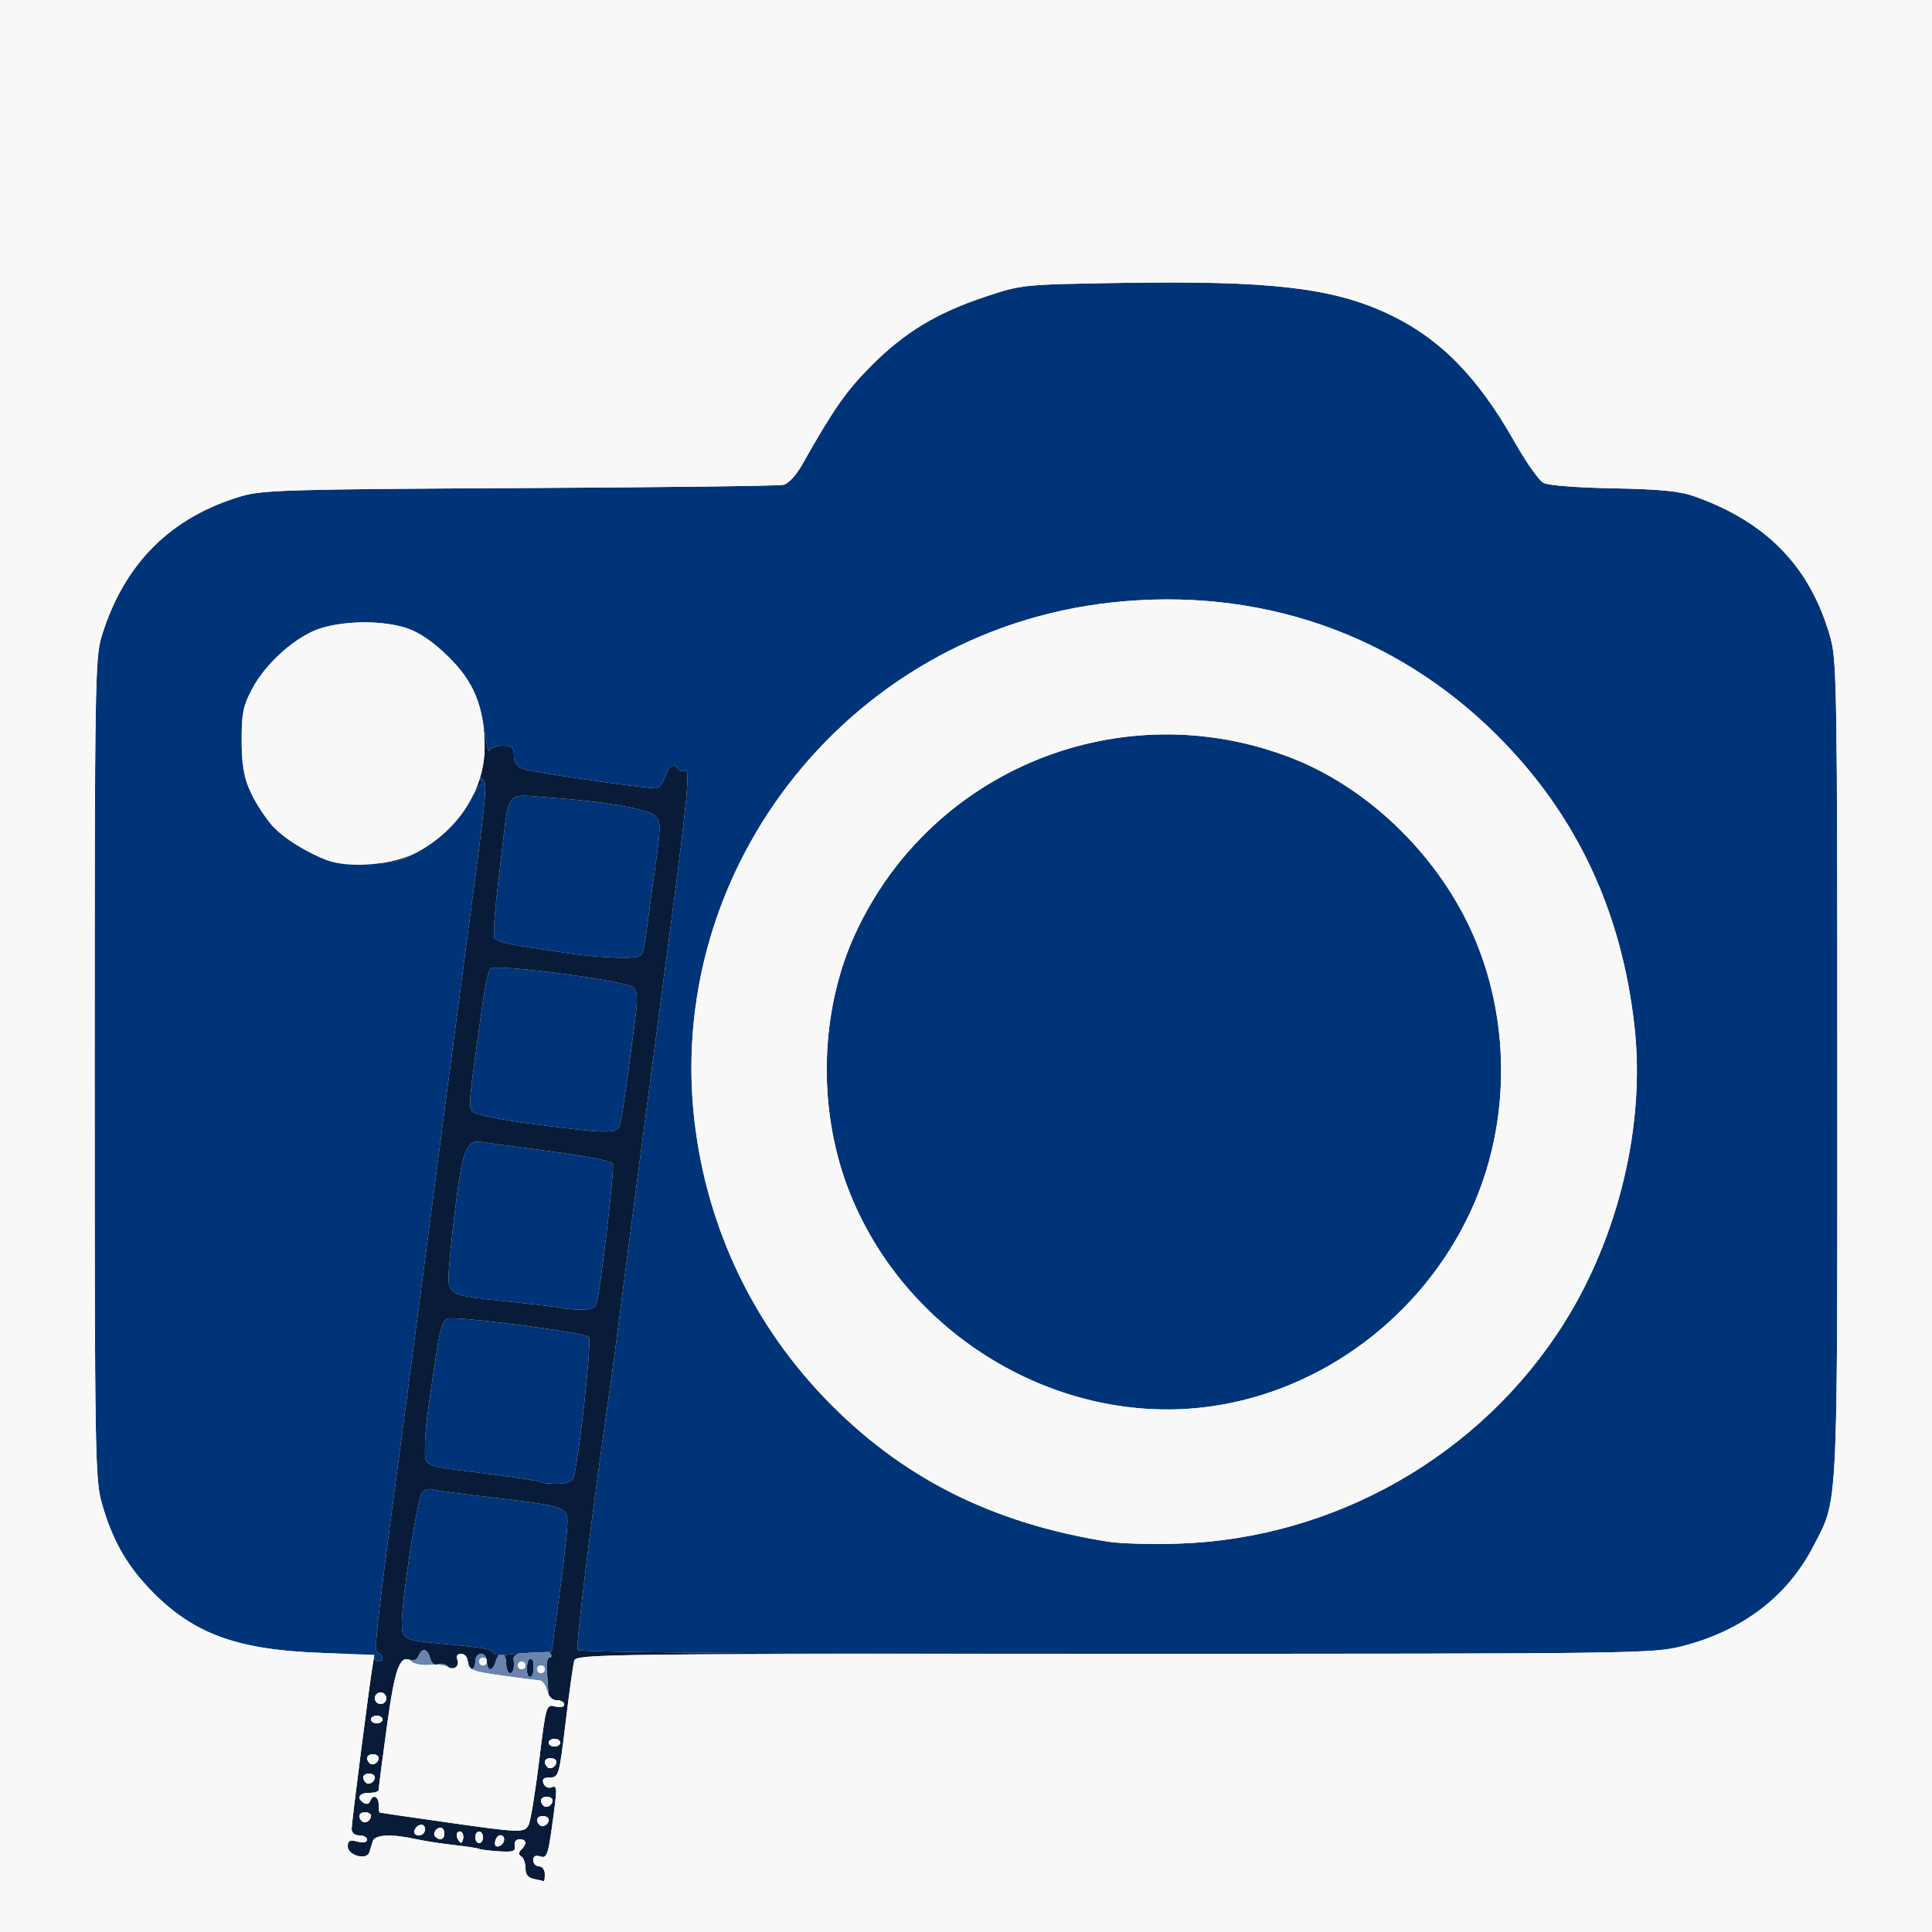
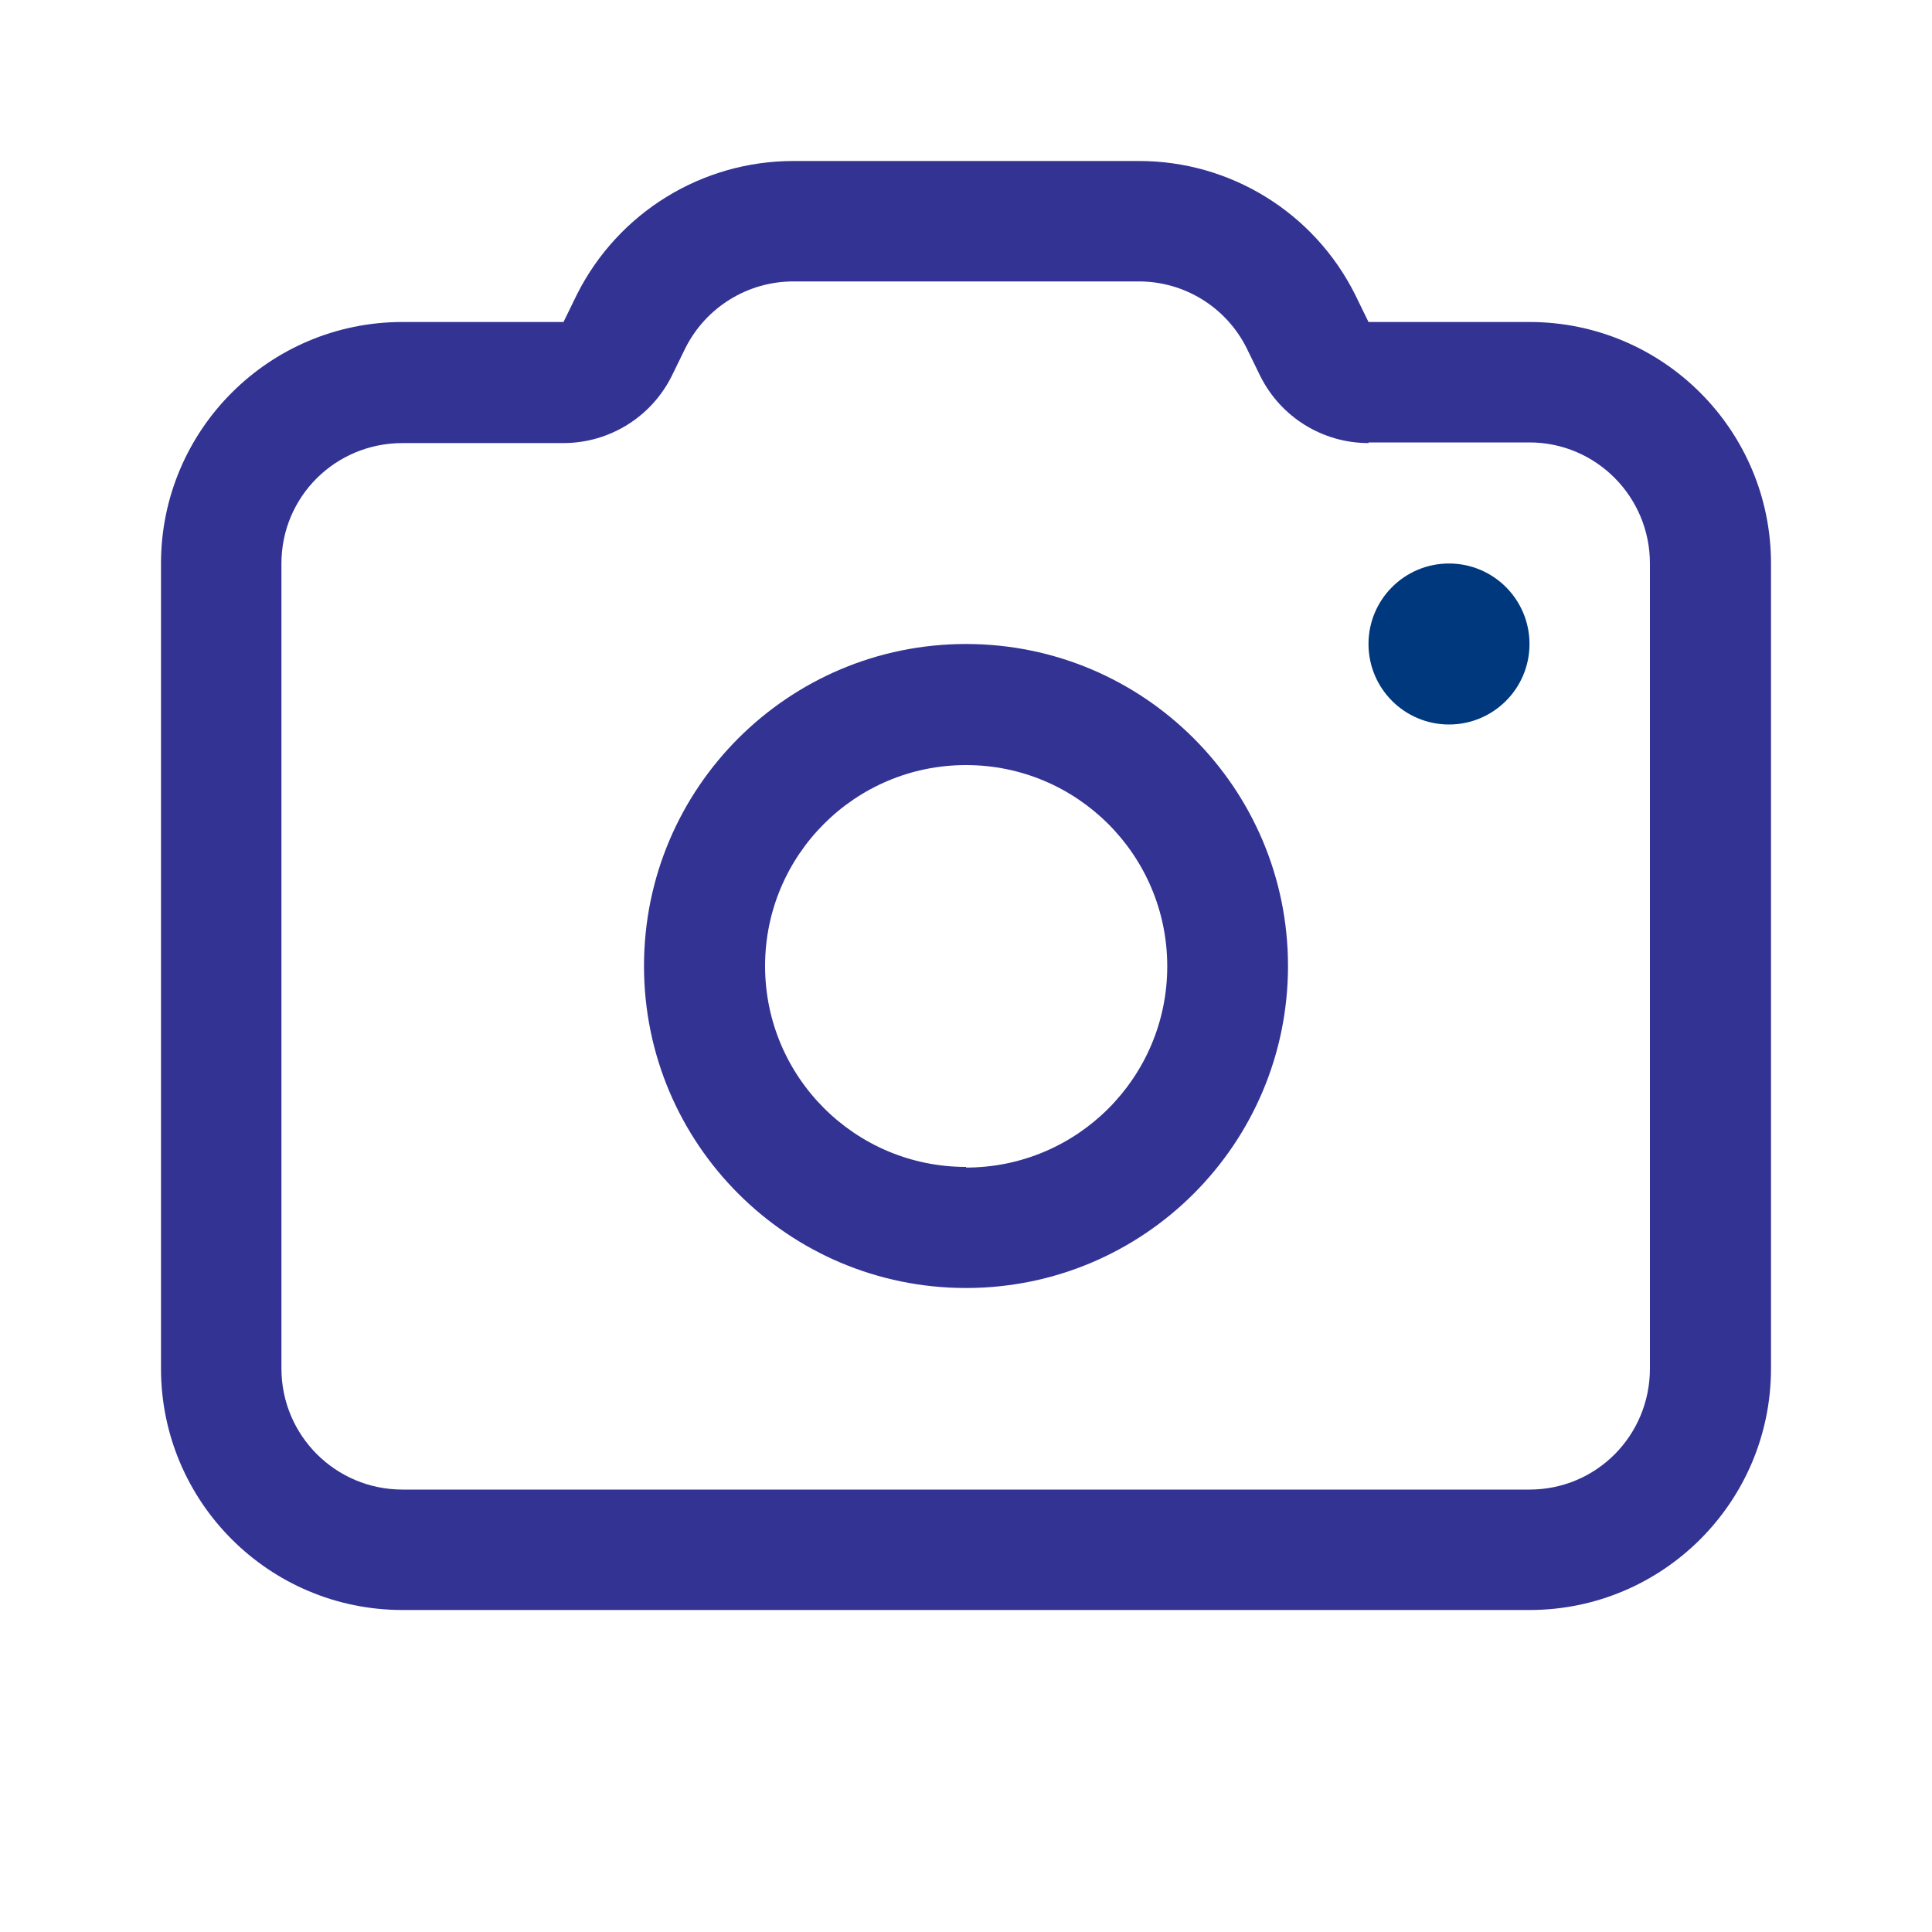
- <svg xmlns="http://www.w3.org/2000/svg" width="500" height="500" viewBox="0 0 500 500">
-   <g>
-     <path d="M 99.00 429.08 C99.00,429.59 98.55,430.00 98.00,430.00 C97.45,430.00 97.00,429.61 97.00,429.14 C97.00,428.66 90.59,428.04 82.75,427.75 C60.77,426.93 49.41,422.61 38.35,410.82 C32.46,404.54 28.93,398.13 26.32,388.93 C24.61,382.89 24.50,376.07 24.50,276.50 C24.50,176.50 24.60,170.16 26.34,164.55 C32.09,145.89 44.20,133.80 62.50,128.41 C67.91,126.81 74.95,126.61 134.50,126.31 C170.80,126.13 201.50,125.76 202.71,125.48 C204.03,125.18 206.01,123.06 207.60,120.24 C215.74,105.82 218.99,101.17 225.47,94.67 C234.11,85.99 242.38,80.99 255.00,76.79 C264.50,73.63 264.50,73.63 290.50,73.21 C328.60,72.60 344.72,74.46 358.99,81.10 C372.48,87.38 382.33,97.31 392.01,114.42 C394.94,119.60 398.28,124.35 399.44,124.97 C400.66,125.62 408.19,126.21 417.52,126.38 C429.67,126.61 434.70,127.10 438.50,128.45 C457.43,135.15 468.69,146.91 473.78,165.28 C475.36,170.98 475.50,180.23 475.50,277.00 C475.50,281.63 475.50,286.07 475.50,290.32 C475.51,376.91 475.51,387.04 471.71,395.43 C471.02,396.96 470.20,398.42 469.24,400.28 C462.53,413.20 450.88,422.07 435.40,426.02 C427.89,427.95 423.83,428.00 288.90,428.00 C197.41,428.00 149.91,427.66 149.50,427.00 C148.95,426.12 153.28,390.92 157.61,361.00 C158.44,355.23 159.54,347.12 160.04,343.00 C160.92,335.74 166.22,295.18 173.58,239.50 C177.95,206.41 178.67,198.47 177.21,199.37 C176.62,199.73 175.86,199.58 175.51,199.02 C174.40,197.22 173.22,197.92 172.15,201.00 C171.57,202.65 170.53,204.00 169.83,204.00 C166.25,204.00 137.19,199.78 135.25,198.97 C133.76,198.36 133.00,197.19 133.00,195.52 C133.00,193.40 132.53,193.00 130.08,193.00 C128.48,193.00 126.98,193.56 126.74,194.25 C126.51,194.94 126.00,193.25 125.61,190.50 C124.18,180.46 122.00,175.81 115.95,169.88 C112.18,166.18 108.58,163.70 105.43,162.63 C99.44,160.59 89.92,160.54 83.28,162.51 C76.87,164.41 68.85,171.46 65.20,178.39 C62.88,182.80 62.52,184.66 62.55,192.00 C62.59,199.19 63.00,201.29 65.24,205.61 C69.14,213.13 72.17,216.27 79.20,220.08 C84.98,223.22 86.21,223.50 94.00,223.49 C101.24,223.47 103.24,223.08 107.50,220.84 C113.47,217.69 119.00,212.35 121.60,207.23 C122.65,205.18 123.84,203.35 124.26,203.16 C124.67,202.98 124.72,202.31 124.36,201.66 C123.86,200.78 124.01,200.78 124.96,201.66 C126.21,202.81 126.00,204.76 119.95,250.00 C118.80,258.59 111.17,316.79 109.01,333.50 C108.51,337.35 107.38,345.90 106.51,352.50 C96.99,424.01 96.61,427.37 97.84,427.78 C98.48,427.99 99.00,428.58 99.00,429.08 ZM 286.74 398.98 C289.91,399.49 298.12,399.72 305.00,399.49 C345.50,398.18 383.24,376.61 404.74,342.49 C418.88,320.06 425.78,291.22 423.04,266.00 C419.77,235.90 408.03,210.90 387.57,190.43 C361.13,163.99 325.79,151.78 287.72,155.92 C218.56,163.44 169.43,227.47 180.50,295.67 C184.57,320.80 195.88,343.52 213.39,361.78 C233.04,382.27 256.54,394.19 286.74,398.98 ZM 313.50 363.96 C274.00,369.59 233.73,345.33 219.36,307.25 C211.49,286.38 212.26,261.29 221.38,241.56 C241.03,199.02 290.20,179.17 334.04,196.08 C353.64,203.64 371.39,220.57 380.61,240.52 C391.10,263.24 391.11,290.74 380.64,313.41 C368.14,340.47 342.40,359.85 313.50,363.96 ZM 154.39 337.25 C154.01,338.53 152.87,338.98 150.18,338.92 C148.16,338.88 146.05,338.70 145.50,338.52 C144.95,338.34 139.10,337.63 132.50,336.94 C121.91,335.83 117.96,335.53 116.64,333.51 C115.86,332.31 116.01,330.50 116.25,327.56 C116.27,327.29 116.30,327.01 116.32,326.73 C116.64,322.75 117.55,314.58 118.35,308.56 C119.85,297.31 121.09,294.81 124.80,295.55 C125.73,295.73 130.32,296.38 135.00,296.97 C150.78,299.00 158.06,300.29 158.60,301.17 C159.13,302.02 155.42,333.78 154.39,337.25 ZM 160.36 291.25 C159.74,293.44 157.26,293.40 138.06,290.91 C130.08,289.88 123.06,288.47 122.38,287.77 C121.13,286.48 121.17,286.13 124.99,259.03 C125.57,254.92 126.45,251.15 126.95,250.65 C128.24,249.36 162.13,253.83 163.90,255.53 C165.08,256.66 165.11,258.35 164.07,266.19 C161.73,283.97 160.98,289.07 160.36,291.25 ZM 166.38 246.25 C165.95,247.69 164.79,247.97 159.68,247.85 C156.28,247.77 150.80,247.29 147.50,246.78 C144.20,246.27 138.46,245.39 134.75,244.83 C131.01,244.27 127.95,243.30 127.89,242.66 C127.67,240.20 128.11,235.04 129.57,223.00 C130.91,212.00 130.99,207.87 132.97,206.52 C134.14,205.71 135.98,205.88 139.13,206.16 C140.06,206.24 141.12,206.34 142.31,206.42 C156.53,207.40 167.81,209.38 169.64,211.21 C171.04,212.61 171.04,213.86 169.60,224.13 C168.72,230.38 167.75,237.52 167.45,240.00 C167.14,242.48 166.66,245.29 166.38,246.25 ZM 148.39 382.43 C147.99,383.47 146.52,384.00 144.06,384.00 C142.01,384.00 140.12,383.79 139.87,383.54 C139.62,383.28 133.80,382.37 126.95,381.52 C114.68,379.98 111.26,379.71 110.32,378.04 C109.96,377.40 109.97,376.54 109.99,375.33 C110.00,375.05 110.00,374.75 110.00,374.42 C110.00,370.21 110.38,367.12 113.17,348.68 C113.86,344.12 114.72,341.66 115.77,341.26 C117.77,340.49 151.21,344.81 152.39,345.99 C153.23,346.83 149.70,379.01 148.39,382.43 ZM 138.63 427.66 C136.36,427.74 133.05,428.01 131.28,428.24 C129.51,428.48 127.93,428.29 127.77,427.82 C127.44,426.82 125.20,426.40 115.50,425.51 C104.26,424.48 104.00,424.35 104.00,419.94 C104.00,413.72 108.02,387.68 109.20,386.26 C109.80,385.54 111.01,385.18 111.89,385.45 C112.78,385.73 119.61,386.66 127.07,387.52 C144.51,389.52 146.41,390.04 146.83,392.93 C147.02,394.19 146.17,402.48 144.96,411.36 L 142.75 427.50 Z" fill="rgb(0,52,120)" />
-     <path d="M 99.00 429.08 C99.00,428.58 98.48,427.99 97.84,427.78 C96.61,427.37 96.99,424.01 106.51,352.50 C107.38,345.90 108.51,337.35 109.01,333.50 C111.17,316.79 118.80,258.59 119.95,250.00 C126.00,204.76 126.21,202.81 124.96,201.66 C124.66,201.38 124.43,201.18 124.29,201.08 C125.06,198.46 125.45,195.74 125.42,193.00 C125.39,190.38 125.19,188.02 124.80,185.83 C125.10,187.25 125.36,188.80 125.61,190.50 C126.00,193.25 126.51,194.94 126.74,194.25 C126.98,193.56 128.48,193.00 130.08,193.00 C132.53,193.00 133.00,193.40 133.00,195.52 C133.00,197.19 133.76,198.36 135.25,198.97 C137.19,199.78 166.25,204.00 169.83,204.00 C170.53,204.00 171.57,202.65 172.15,201.00 C173.22,197.92 174.40,197.22 175.51,199.02 C175.86,199.58 176.62,199.73 177.21,199.37 C178.67,198.47 177.95,206.41 173.58,239.50 C166.22,295.18 160.92,335.74 160.04,343.00 C159.54,347.12 158.44,355.23 157.61,361.00 C153.28,390.92 148.95,426.12 149.50,427.00 C149.91,427.66 197.24,428.00 288.41,428.00 C156.63,428.00 149.11,428.09 148.62,429.75 C148.34,430.71 147.33,437.91 146.39,445.75 C144.74,459.46 144.58,460.00 142.37,460.00 C140.69,460.00 140.23,460.43 140.66,461.56 C140.99,462.41 141.88,462.88 142.63,462.59 C144.29,461.95 144.30,462.36 142.85,472.77 C141.82,480.10 141.48,480.97 139.85,480.45 C138.59,480.05 138.00,480.36 138.00,481.43 C138.00,482.29 138.68,483.00 139.50,483.00 C140.33,483.00 141.00,483.89 141.00,485.00 C141.00,486.10 140.89,486.94 140.75,486.86 C140.61,486.79 139.49,486.53 138.25,486.29 C136.67,485.99 136.00,485.15 136.00,483.49 C136.00,482.19 135.51,480.82 134.91,480.45 C134.13,479.96 134.13,479.47 134.91,478.69 C136.45,477.15 136.26,476.00 134.46,476.00 C133.55,476.00 133.03,476.71 133.21,477.71 C133.45,479.15 132.79,479.37 129.00,479.11 C126.53,478.95 124.26,478.66 123.97,478.48 C123.67,478.30 120.75,477.85 117.46,477.49 C114.18,477.12 109.70,476.43 107.50,475.94 C101.33,474.57 97.00,474.79 96.47,476.50 C96.21,477.33 95.81,478.62 95.58,479.38 C94.92,481.53 90.00,480.19 90.00,477.86 C90.00,476.33 90.49,476.08 92.50,476.59 C94.04,476.98 95.00,476.79 95.00,476.11 C95.00,475.50 94.10,475.00 93.00,475.00 C91.80,475.00 91.00,474.33 91.00,473.34 C91.00,471.70 95.59,435.97 96.45,430.89 L 96.78 428.98 C96.92,429.03 97.00,429.09 97.00,429.14 C97.00,429.61 97.45,430.00 98.00,430.00 C98.55,430.00 99.00,429.59 99.00,429.08 ZM 114.50 471.46 C134.84,474.37 135.73,474.40 136.82,472.25 C137.31,471.29 138.52,463.87 139.52,455.77 C141.31,441.20 141.36,441.05 143.67,441.63 C145.06,441.98 146.00,441.77 146.00,441.11 C146.00,440.50 145.10,440.00 144.00,440.00 C142.63,440.00 141.97,439.30 141.89,437.75 C141.83,436.51 141.66,434.04 141.51,432.25 C141.36,430.46 141.66,429.00 142.18,429.00 C142.69,429.00 142.84,428.55 142.50,428.00 C142.39,427.82 142.21,427.66 141.98,427.53 L 142.75 427.50 L 144.96 411.36 C146.17,402.48 147.02,394.19 146.83,392.93 C146.41,390.04 144.51,389.52 127.07,387.52 C119.61,386.66 112.78,385.73 111.89,385.45 C111.01,385.18 109.80,385.54 109.20,386.26 C108.02,387.68 104.00,413.72 104.00,419.94 C104.00,424.35 104.26,424.48 115.50,425.51 C125.20,426.40 127.44,426.82 127.77,427.82 C127.86,428.08 128.40,428.26 129.17,428.32 C128.82,428.62 128.51,429.18 128.29,430.00 C128.00,431.10 127.37,432.00 126.88,432.00 C126.40,432.00 126.00,431.10 126.00,430.00 C126.00,428.89 125.33,428.00 124.50,428.00 C123.67,428.00 123.00,428.89 123.00,430.00 C123.00,431.10 122.55,432.00 122.00,432.00 C121.45,432.00 121.00,431.10 121.00,430.00 C121.00,428.83 120.33,428.00 119.39,428.00 C118.39,428.00 118.00,428.55 118.35,429.47 C119.06,431.31 117.18,432.58 115.79,431.19 C115.22,430.62 114.11,430.40 113.32,430.71 C112.42,431.05 111.67,430.46 111.32,429.13 C110.67,426.63 109.19,426.35 108.34,428.56 C108.01,429.41 107.17,429.89 106.47,429.63 C103.36,428.43 102.20,431.60 100.10,447.00 C98.93,455.52 97.99,462.84 97.99,463.25 C98.00,463.66 96.88,464.00 95.50,464.00 C92.87,464.00 92.18,465.37 94.19,466.62 C94.85,467.02 95.56,466.82 95.77,466.18 C96.42,464.25 98.00,464.84 98.00,467.00 C98.00,468.10 98.11,469.04 98.25,469.09 C98.39,469.14 105.70,470.21 114.50,471.46 ZM 154.39 337.25 C155.42,333.78 159.13,302.02 158.60,301.17 C158.06,300.29 150.78,299.00 135.00,296.97 C130.32,296.38 125.73,295.73 124.80,295.55 C121.09,294.81 119.85,297.31 118.35,308.56 C117.55,314.58 116.64,322.75 116.32,326.73 C116.30,327.01 116.27,327.29 116.25,327.56 C116.01,330.50 115.86,332.31 116.64,333.51 C117.96,335.53 121.91,335.83 132.50,336.94 C139.10,337.63 144.95,338.34 145.50,338.52 C146.05,338.70 148.16,338.88 150.18,338.92 C152.87,338.98 154.01,338.53 154.39,337.25 ZM 160.36 291.25 C160.98,289.07 161.73,283.97 164.07,266.19 C165.11,258.35 165.08,256.66 163.90,255.53 C162.13,253.83 128.24,249.36 126.95,250.65 C126.45,251.15 125.57,254.92 124.99,259.03 C121.17,286.13 121.13,286.48 122.38,287.77 C123.06,288.47 130.08,289.88 138.06,290.91 C157.26,293.40 159.74,293.44 160.36,291.25 ZM 166.38 246.25 C166.66,245.29 167.14,242.48 167.45,240.00 C167.75,237.52 168.72,230.38 169.60,224.13 C171.04,213.86 171.04,212.61 169.64,211.21 C167.81,209.38 156.53,207.40 142.31,206.42 C141.12,206.34 140.06,206.24 139.13,206.16 C135.98,205.88 134.14,205.71 132.97,206.52 C130.99,207.87 130.91,212.00 129.57,223.00 C128.11,235.04 127.67,240.20 127.89,242.66 C127.95,243.30 131.01,244.27 134.75,244.83 C138.46,245.39 144.20,246.27 147.50,246.78 C150.80,247.29 156.28,247.77 159.68,247.85 C164.79,247.97 165.95,247.69 166.38,246.25 ZM 148.39 382.43 C149.70,379.01 153.23,346.83 152.39,345.99 C151.21,344.81 117.77,340.49 115.77,341.26 C114.72,341.66 113.86,344.12 113.17,348.68 C110.38,367.12 110.00,370.21 110.00,374.42 C110.00,374.75 110.00,375.05 109.99,375.33 C109.97,376.54 109.96,377.40 110.32,378.04 C111.26,379.71 114.68,379.98 126.95,381.52 C133.80,382.37 139.62,383.28 139.87,383.54 C140.12,383.79 142.01,384.00 144.06,384.00 C146.52,384.00 147.99,383.47 148.39,382.43 ZM 134.21 427.94 C133.37,428.33 132.84,428.81 132.91,429.36 C133.22,431.61 132.86,433.00 132.00,433.00 C131.45,433.00 131.00,431.88 131.00,430.50 C131.00,429.43 130.75,428.70 130.39,428.33 C130.67,428.31 130.97,428.28 131.28,428.24 C132.04,428.14 133.09,428.03 134.21,427.94 ZM 97.00 439.50 C97.00,440.33 97.68,441.00 98.50,441.00 C99.32,441.00 100.00,440.33 100.00,439.50 C100.00,438.67 99.32,438.00 98.50,438.00 C97.68,438.00 97.00,438.67 97.00,439.50 ZM 138.00 432.50 C138.00,433.33 137.60,434.00 137.11,434.00 C136.61,434.00 136.28,432.88 136.36,431.50 C136.44,430.13 136.87,429.12 137.32,429.28 C137.78,429.43 138.12,429.88 138.07,430.27 C138.03,430.67 138.00,431.67 138.00,432.50 ZM 112.69 475.36 C113.82,476.49 115.00,476.05 115.00,474.50 C115.00,473.67 114.58,473.00 114.06,473.00 C112.80,473.00 111.89,474.56 112.69,475.36 ZM 94.64 461.31 C95.44,462.11 97.00,461.20 97.00,459.94 C97.00,459.42 96.32,459.00 95.50,459.00 C93.95,459.00 93.51,460.18 94.64,461.31 ZM 140.64 467.31 C141.44,468.11 143.00,467.20 143.00,465.94 C143.00,465.42 142.32,465.00 141.50,465.00 C139.95,465.00 139.51,466.18 140.64,467.31 ZM 139.64 472.31 C140.44,473.11 142.00,472.20 142.00,470.94 C142.00,470.42 141.32,470.00 140.50,470.00 C138.95,470.00 138.51,471.18 139.64,472.31 ZM 95.64 456.31 C96.44,457.11 98.00,456.20 98.00,454.94 C98.00,454.42 97.32,454.00 96.50,454.00 C94.95,454.00 94.51,455.18 95.64,456.31 ZM 141.64 457.31 C142.44,458.11 144.00,457.20 144.00,455.94 C144.00,455.42 143.32,455.00 142.50,455.00 C140.95,455.00 140.51,456.18 141.64,457.31 ZM 93.64 471.31 C94.44,472.11 96.00,471.20 96.00,469.94 C96.00,469.42 95.32,469.00 94.50,469.00 C92.95,469.00 92.51,470.18 93.64,471.31 ZM 107.23 473.81 C107.01,474.47 107.55,475.00 108.42,475.00 C109.29,475.00 110.00,474.29 110.00,473.42 C110.00,471.65 107.85,471.96 107.23,473.81 ZM 128.15 476.56 C127.94,477.61 128.31,478.06 129.15,477.78 C130.71,477.26 130.98,475.03 129.50,474.95 C128.95,474.92 128.34,475.64 128.15,476.56 ZM 123.00 475.50 C123.00,476.33 123.45,477.00 124.00,477.00 C124.55,477.00 125.00,476.33 125.00,475.50 C125.00,474.67 124.55,474.00 124.00,474.00 C123.45,474.00 123.00,474.67 123.00,475.50 ZM 96.00 445.00 C96.00,445.55 96.68,446.00 97.50,446.00 C98.32,446.00 99.00,445.55 99.00,445.00 C99.00,444.45 98.32,444.00 97.50,444.00 C96.68,444.00 96.00,444.45 96.00,445.00 ZM 142.00 451.00 C142.00,451.55 142.68,452.00 143.50,452.00 C144.32,452.00 145.00,451.55 145.00,451.00 C145.00,450.45 144.32,450.00 143.50,450.00 C142.68,450.00 142.00,450.45 142.00,451.00 ZM 118.58 476.13 C119.21,477.15 119.45,477.15 119.79,476.14 C120.27,474.69 119.29,473.37 118.40,474.27 C118.07,474.60 118.15,475.44 118.58,476.13 ZM 111.28 218.51 C110.06,219.37 108.79,220.16 107.50,220.84 C104.28,222.53 102.35,223.17 98.46,223.39 C101.82,222.90 105.06,222.01 107.50,220.76 C108.82,220.08 110.08,219.33 111.28,218.51 ZM 124.20 201.37 C124.24,201.45 124.30,201.55 124.36,201.66 C124.72,202.31 124.67,202.98 124.26,203.16 C123.99,203.28 123.40,204.08 122.74,205.17 C123.32,203.93 123.80,202.66 124.20,201.37 ZM 64.23 203.50 C62.93,200.54 62.61,198.16 62.56,192.79 C62.63,197.14 63.07,200.39 64.23,203.50 ZM 84.84 222.67 C85.00,222.72 85.15,222.78 85.31,222.83 C83.52,222.34 81.83,221.51 79.20,220.08 C76.42,218.58 74.27,217.18 72.44,215.57 C75.63,218.24 80.32,220.98 84.84,222.67 ZM 122.54 178.72 C121.04,175.59 118.89,172.76 115.95,169.88 C119.00,172.87 121.06,175.53 122.54,178.72 Z" fill="rgb(8,27,57)" />
-     <path d="M 138.63 427.66 L 141.98 427.53 C142.21,427.66 142.39,427.82 142.50,428.00 C142.84,428.55 142.69,429.00 142.18,429.00 C141.66,429.00 141.36,430.46 141.51,432.25 C141.66,434.04 141.83,436.51 141.89,437.75 C141.91,438.07 141.95,438.36 142.02,438.61 C141.84,438.29 141.69,437.92 141.59,437.50 C141.24,436.12 140.41,434.96 139.73,434.91 C139.05,434.86 134.68,434.30 130.00,433.65 C125.36,433.01 123.21,432.62 122.17,431.97 C122.64,431.81 123.00,430.98 123.00,430.00 C123.00,428.89 123.67,428.00 124.50,428.00 C125.33,428.00 126.00,428.89 126.00,430.00 C126.00,431.10 126.40,432.00 126.88,432.00 C127.37,432.00 128.00,431.10 128.29,430.00 C128.51,429.18 128.82,428.62 129.17,428.32 C129.53,428.35 129.94,428.35 130.39,428.33 C130.75,428.70 131.00,429.43 131.00,430.50 C131.00,431.88 131.45,433.00 132.00,433.00 C132.86,433.00 133.22,431.61 132.91,429.36 C132.84,428.81 133.37,428.33 134.21,427.94 C135.70,427.81 137.33,427.70 138.63,427.66 ZM 116.61 431.71 C116.34,431.65 116.05,431.53 115.76,431.35 C115.08,430.93 113.04,430.72 111.21,430.88 C109.39,431.03 107.32,430.68 106.62,430.10 C106.15,429.71 105.72,429.47 105.33,429.40 C105.68,429.39 106.06,429.47 106.47,429.63 C107.17,429.89 108.01,429.41 108.34,428.56 C109.19,426.35 110.67,426.63 111.32,429.13 C111.67,430.46 112.42,431.05 113.32,430.71 C114.11,430.40 115.22,430.62 115.79,431.19 C116.05,431.45 116.33,431.62 116.61,431.71 ZM 138.00 432.50 C138.00,431.67 138.03,430.67 138.07,430.27 C138.12,429.88 137.78,429.43 137.32,429.28 C136.87,429.12 136.44,430.13 136.36,431.50 C136.28,432.88 136.61,434.00 137.11,434.00 C137.60,434.00 138.00,433.33 138.00,432.50 ZM 124.00 430.00 C124.00,430.55 124.45,431.00 125.00,431.00 C125.55,431.00 126.00,430.55 126.00,430.00 C126.00,429.45 125.55,429.00 125.00,429.00 C124.45,429.00 124.00,429.45 124.00,430.00 ZM 134.00 431.00 C134.00,431.55 134.45,432.00 135.00,432.00 C135.55,432.00 136.00,431.55 136.00,431.00 C136.00,430.45 135.55,430.00 135.00,430.00 C134.45,430.00 134.00,430.45 134.00,431.00 ZM 139.00 432.00 C139.00,432.55 139.45,433.00 140.00,433.00 C140.55,433.00 141.00,432.55 141.00,432.00 C141.00,431.45 140.55,431.00 140.00,431.00 C139.45,431.00 139.00,431.45 139.00,432.00 ZM 120.92 429.34 C120.58,428.56 119.97,428.02 119.35,428.00 C119.36,428.00 119.38,428.00 119.39,428.00 C120.14,428.00 120.72,428.53 120.92,429.34 ZM 100.10 447.00 C101.05,439.99 101.81,435.52 102.65,432.83 C101.82,435.59 101.03,440.14 100.10,447.00 ZM 117.90 431.51 C118.43,431.12 118.69,430.36 118.35,429.47 C118.70,430.39 118.46,431.14 117.90,431.51 Z" fill="rgb(104,132,175)" />
-     <path d="M 0.00 250.00 L 0.00 0.00 L 250.00 0.00 L 500.00 0.00 L 500.00 250.00 L 500.00 500.00 L 250.00 500.00 L 0.00 500.00 L 0.00 250.00 ZM 141.00 485.00 C141.00,483.89 140.33,483.00 139.50,483.00 C138.68,483.00 138.00,482.29 138.00,481.43 C138.00,480.36 138.59,480.05 139.85,480.45 C141.48,480.97 141.82,480.10 142.85,472.77 C144.30,462.36 144.29,461.95 142.63,462.59 C141.88,462.88 140.99,462.41 140.66,461.56 C140.23,460.43 140.69,460.00 142.37,460.00 C144.58,460.00 144.74,459.46 146.39,445.75 C147.33,437.91 148.34,430.71 148.62,429.75 C149.11,428.09 156.63,428.00 288.41,428.00 C423.83,428.00 427.89,427.95 435.40,426.02 C450.88,422.07 462.53,413.20 469.24,400.28 C475.77,387.69 475.50,393.03 475.50,277.00 C475.50,180.23 475.36,170.98 473.78,165.28 C468.69,146.91 457.43,135.15 438.50,128.45 C434.70,127.10 429.67,126.61 417.52,126.38 C408.19,126.21 400.66,125.62 399.44,124.97 C398.28,124.35 394.94,119.60 392.01,114.42 C382.33,97.31 372.48,87.38 358.99,81.10 C344.72,74.46 328.60,72.60 290.50,73.21 C264.50,73.63 264.50,73.63 255.00,76.79 C242.38,80.99 234.11,85.99 225.47,94.67 C218.99,101.17 215.74,105.82 207.60,120.24 C206.01,123.06 204.03,125.18 202.71,125.48 C201.50,125.76 170.80,126.13 134.50,126.31 C74.95,126.61 67.91,126.81 62.50,128.41 C44.20,133.80 32.09,145.89 26.34,164.55 C24.60,170.16 24.50,176.50 24.50,276.50 C24.50,376.07 24.61,382.89 26.32,388.93 C28.93,398.13 32.46,404.54 38.35,410.82 C49.40,422.60 60.77,426.93 82.70,427.75 L 96.90 428.27 L 96.45 430.89 C95.59,435.97 91.00,471.70 91.00,473.34 C91.00,474.33 91.80,475.00 93.00,475.00 C94.10,475.00 95.00,475.50 95.00,476.11 C95.00,476.79 94.04,476.98 92.50,476.59 C90.49,476.08 90.00,476.33 90.00,477.86 C90.00,480.19 94.92,481.53 95.58,479.38 C95.81,478.62 96.21,477.33 96.47,476.50 C97.00,474.79 101.33,474.57 107.50,475.94 C109.70,476.43 114.18,477.12 117.46,477.49 C120.75,477.85 123.67,478.30 123.97,478.48 C124.26,478.66 126.53,478.95 129.00,479.11 C132.79,479.37 133.45,479.15 133.21,477.71 C133.03,476.71 133.55,476.00 134.46,476.00 C136.26,476.00 136.45,477.15 134.91,478.69 C134.13,479.47 134.13,479.96 134.91,480.45 C135.51,480.82 136.00,482.19 136.00,483.49 C136.00,485.15 136.67,485.99 138.25,486.29 C139.49,486.53 140.61,486.79 140.75,486.86 C140.89,486.94 141.00,486.10 141.00,485.00 ZM 128.15 476.56 C128.34,475.64 128.95,474.92 129.50,474.95 C130.98,475.03 130.71,477.26 129.15,477.78 C128.31,478.06 127.94,477.61 128.15,476.56 ZM 118.58 476.13 C118.15,475.44 118.07,474.60 118.40,474.27 C119.29,473.37 120.27,474.69 119.79,476.14 C119.45,477.15 119.21,477.15 118.58,476.13 ZM 123.00 475.50 C123.00,474.67 123.45,474.00 124.00,474.00 C124.55,474.00 125.00,474.67 125.00,475.50 C125.00,476.33 124.55,477.00 124.00,477.00 C123.45,477.00 123.00,476.33 123.00,475.50 ZM 112.69 475.36 C111.89,474.56 112.80,473.00 114.06,473.00 C114.58,473.00 115.00,473.67 115.00,474.50 C115.00,476.05 113.82,476.49 112.69,475.36 ZM 107.23 473.81 C107.85,471.96 110.00,471.65 110.00,473.42 C110.00,474.29 109.29,475.00 108.42,475.00 C107.55,475.00 107.01,474.47 107.23,473.81 ZM 114.50 471.46 C105.70,470.21 98.39,469.14 98.25,469.09 C98.11,469.04 98.00,468.10 98.00,467.00 C98.00,464.84 96.42,464.25 95.77,466.18 C95.56,466.82 94.85,467.02 94.19,466.62 C92.18,465.37 92.87,464.00 95.50,464.00 C96.88,464.00 98.00,463.66 97.99,463.25 C97.99,462.84 98.93,455.52 100.10,447.00 C102.26,431.16 103.63,427.61 106.62,430.10 C107.32,430.68 109.39,431.03 111.21,430.88 C113.04,430.72 115.08,430.93 115.76,431.35 C117.46,432.40 119.04,431.25 118.35,429.47 C118.00,428.57 118.38,428.00 119.32,428.00 C120.17,428.00 121.00,429.01 121.18,430.24 C121.47,432.24 122.39,432.60 130.00,433.65 C134.68,434.30 139.05,434.86 139.73,434.91 C140.41,434.96 141.24,436.12 141.59,437.50 C141.98,439.06 142.92,440.00 144.11,440.00 C145.15,440.00 146.00,440.50 146.00,441.11 C146.00,441.77 145.06,441.98 143.67,441.63 C141.36,441.05 141.31,441.20 139.52,455.77 C138.52,463.87 137.31,471.29 136.82,472.25 C135.73,474.40 134.84,474.37 114.50,471.46 ZM 139.64 472.31 C138.51,471.18 138.95,470.00 140.50,470.00 C141.32,470.00 142.00,470.42 142.00,470.94 C142.00,472.20 140.44,473.11 139.64,472.31 ZM 93.64 471.31 C92.51,470.18 92.95,469.00 94.50,469.00 C95.32,469.00 96.00,469.42 96.00,469.94 C96.00,471.20 94.44,472.11 93.64,471.31 ZM 140.64 467.31 C139.51,466.18 139.95,465.00 141.50,465.00 C142.32,465.00 143.00,465.42 143.00,465.94 C143.00,467.20 141.44,468.11 140.64,467.31 ZM 94.64 461.31 C93.51,460.18 93.95,459.00 95.50,459.00 C96.32,459.00 97.00,459.42 97.00,459.94 C97.00,461.20 95.44,462.11 94.64,461.31 ZM 141.64 457.31 C140.51,456.18 140.95,455.00 142.50,455.00 C143.32,455.00 144.00,455.42 144.00,455.94 C144.00,457.20 142.44,458.11 141.64,457.31 ZM 95.64 456.31 C94.51,455.18 94.95,454.00 96.50,454.00 C97.32,454.00 98.00,454.42 98.00,454.94 C98.00,456.20 96.44,457.11 95.64,456.31 ZM 142.00 451.00 C142.00,450.45 142.68,450.00 143.50,450.00 C144.32,450.00 145.00,450.45 145.00,451.00 C145.00,451.55 144.32,452.00 143.50,452.00 C142.68,452.00 142.00,451.55 142.00,451.00 ZM 96.00 445.00 C96.00,444.45 96.68,444.00 97.50,444.00 C98.32,444.00 99.00,444.45 99.00,445.00 C99.00,445.55 98.32,446.00 97.50,446.00 C96.68,446.00 96.00,445.55 96.00,445.00 ZM 97.00 439.50 C97.00,438.67 97.68,438.00 98.50,438.00 C99.32,438.00 100.00,438.67 100.00,439.50 C100.00,440.33 99.32,441.00 98.50,441.00 C97.68,441.00 97.00,440.33 97.00,439.50 ZM 139.00 432.00 C139.00,431.45 139.45,431.00 140.00,431.00 C140.55,431.00 141.00,431.45 141.00,432.00 C141.00,432.55 140.55,433.00 140.00,433.00 C139.45,433.00 139.00,432.55 139.00,432.00 ZM 134.00 431.00 C134.00,430.45 134.45,430.00 135.00,430.00 C135.55,430.00 136.00,430.45 136.00,431.00 C136.00,431.55 135.55,432.00 135.00,432.00 C134.45,432.00 134.00,431.55 134.00,431.00 ZM 124.00 430.00 C124.00,429.45 124.45,429.00 125.00,429.00 C125.55,429.00 126.00,429.45 126.00,430.00 C126.00,430.55 125.55,431.00 125.00,431.00 C124.45,431.00 124.00,430.55 124.00,430.00 ZM 286.74 398.98 C256.54,394.19 233.04,382.27 213.39,361.78 C195.88,343.52 184.57,320.80 180.50,295.67 C169.43,227.47 218.56,163.44 287.72,155.92 C325.79,151.78 361.13,163.99 387.57,190.43 C408.03,210.90 419.77,235.90 423.04,266.00 C425.78,291.22 418.88,320.06 404.74,342.49 C383.24,376.61 345.50,398.18 305.00,399.49 C298.12,399.72 289.91,399.49 286.74,398.98 ZM 313.50 363.96 C342.40,359.85 368.14,340.47 380.64,313.41 C391.11,290.74 391.10,263.24 380.61,240.52 C371.39,220.57 353.64,203.64 334.04,196.08 C290.20,179.17 241.03,199.02 221.38,241.56 C212.26,261.29 211.49,286.38 219.36,307.25 C233.73,345.33 274.00,369.59 313.50,363.96 ZM 84.84 222.67 C78.68,220.36 72.19,216.12 69.65,212.73 C64.07,205.29 62.59,200.97 62.55,192.00 C62.52,184.66 62.88,182.80 65.20,178.39 C68.85,171.46 76.87,164.41 83.28,162.51 C89.92,160.54 99.44,160.59 105.43,162.63 C108.58,163.70 112.18,166.18 115.95,169.88 C122.68,176.48 125.30,182.87 125.42,193.00 C125.56,204.22 118.52,215.12 107.50,220.76 C101.43,223.86 90.50,224.78 84.84,222.67 Z" fill="rgb(248,248,248)" />
-   </g>
+ <svg xmlns="http://www.w3.org/2000/svg" viewBox="0 0 30 30" data-testid="icon" class="FeatureBox_icon__y8g0c" fill="#323393">
+   <path fill-rule="evenodd" d="M15 18.13a3.12 3.12 0 1 0 0-6.25 3.12 3.12 0 0 0 0 6.24ZM20 15a5 5 0 1 1-10 0 5 5 0 0 1 10 0" clip-rule="evenodd" />
+   <path fill-rule="evenodd" d="M21.25 6.88c-.71 0-1.36-.4-1.68-1.04l-.21-.43a1.87 1.87 0 0 0-1.68-1.04h-5.36c-.71 0-1.36.4-1.68 1.04l-.21.43a1.88 1.88 0 0 1-1.68 1.04h-2.5c-1.04 0-1.88.83-1.88 1.87v12.5c0 1.04.84 1.88 1.88 1.88h17.5c1.04 0 1.87-.84 1.87-1.88V8.75c0-1.04-.84-1.88-1.87-1.88h-2.5Zm0-1.88-.21-.43a3.75 3.75 0 0 0-3.36-2.07h-5.36c-1.42 0-2.72.8-3.36 2.07L8.75 5h-2.5A3.75 3.75 0 0 0 2.5 8.75v12.5A3.75 3.75 0 0 0 6.25 25h17.5a3.75 3.75 0 0 0 3.75-3.75V8.75A3.75 3.75 0 0 0 23.75 5z" clip-rule="evenodd" />
+   <path d="M23.75 10a1.25 1.25 0 1 1-2.5 0 1.25 1.25 0 0 1 2.5 0" fill="#00387E" />
</svg>
